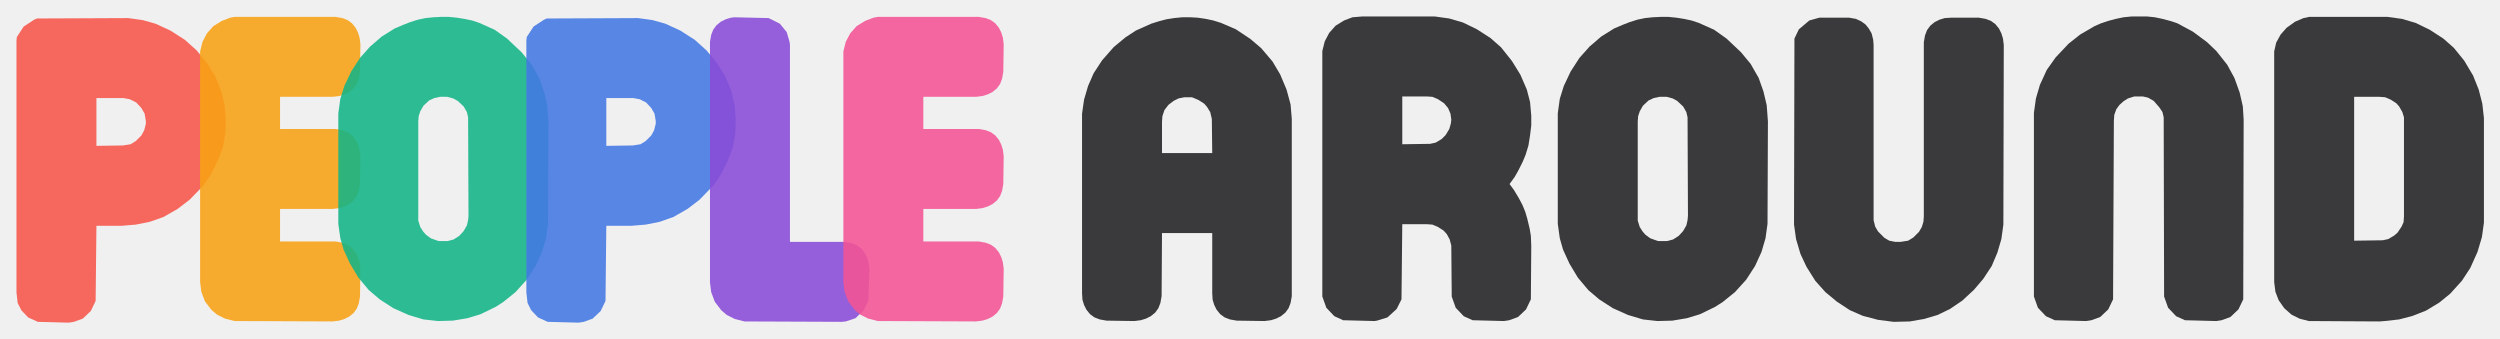
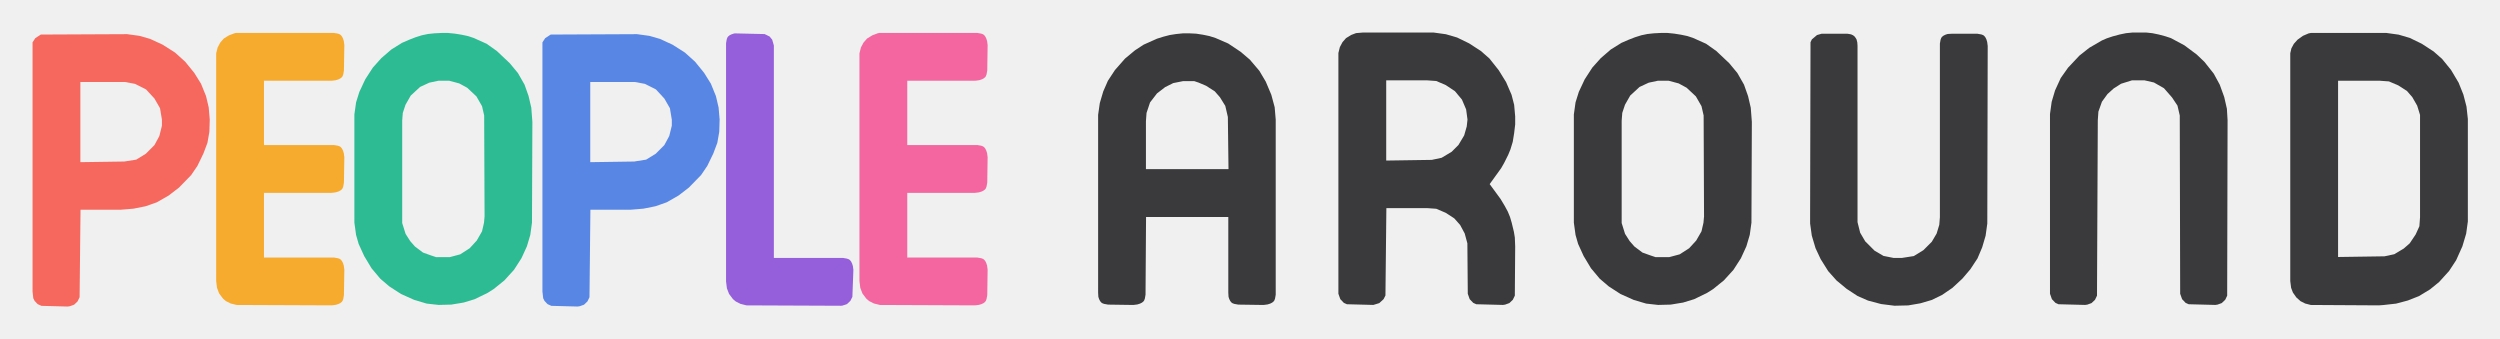
<svg xmlns="http://www.w3.org/2000/svg" viewBox="-3 -771 6222 842" role="img" aria-label="Peoplearound">
  <style>.ink{fill:#3A3A3C}@media(prefers-color-scheme:dark){.ink{fill:#fff}}</style>
-   <path fill="#F7554A" fill-opacity="0.88" d="M89 -725L316 -726L352 -721L384 -712L421 -695L457 -672L487 -645L513 -613L533 -581L548 -544L556 -510L559 -475L558 -439L552 -405L540 -373L523 -338L504 -310L469 -274L439 -251L404 -231L370 -219L335 -212L299 -209L237 -209L235 -22L223 3L203 22L181 30L168 32L91 30L67 19L50 1L41 -17L38 -43L38 -57L38 -670L39 -679L56 -705L82 -722ZM303 -409L322 -412L335 -420L349 -434L356 -447L360 -463L360 -470L357 -488L349 -502L336 -516L320 -524L304 -527L237 -527L237 -408Z" />
-   <path fill="#F9A215" fill-opacity="0.88" d="M581 -729L832 -729L849 -726L862 -721L873 -713L882 -702L888 -690L892 -677L894 -661L893 -592L890 -575L885 -562L877 -551L866 -542L854 -536L841 -532L825 -530L694 -530L694 -450L832 -450L849 -447L862 -442L873 -434L882 -423L888 -411L892 -398L894 -382L893 -313L890 -296L885 -283L877 -272L866 -263L854 -257L841 -253L825 -251L694 -251L694 -170L832 -170L849 -167L862 -162L873 -154L882 -143L888 -131L892 -118L894 -102L893 -33L890 -16L885 -3L877 8L866 17L854 23L841 27L825 29L581 28L557 22L537 12L523 0L507 -21L498 -45L495 -69L495 -643L501 -667L512 -688L528 -706L549 -719L570 -727Z" />
-   <path fill="#14B487" fill-opacity="0.88" d="M1230 -7L1193 11L1160 21L1124 27L1087 28L1051 24L1014 13L976 -4L942 -26L915 -49L889 -80L868 -115L852 -150L844 -178L839 -214L839 -234L839 -489L844 -525L854 -557L871 -593L893 -627L918 -655L947 -680L979 -700L1000 -709L1018 -716L1037 -722L1056 -726L1075 -728L1095 -729L1114 -729L1134 -727L1153 -724L1172 -720L1190 -714L1228 -697L1259 -675L1295 -641L1319 -612L1339 -577L1351 -543L1359 -509L1362 -469L1361 -214L1356 -178L1346 -144L1330 -109L1308 -75L1280 -44L1249 -19ZM1089 -171L1111 -171L1126 -175L1140 -184L1151 -196L1159 -210L1162 -223L1163 -234L1162 -479L1159 -492L1151 -506L1136 -520L1125 -526L1110 -530L1092 -530L1078 -527L1065 -521L1051 -508L1043 -494L1039 -482L1038 -469L1038 -222L1043 -206L1050 -195L1057 -187L1069 -178L1083 -173Z" />
-   <path fill="#4479E4" fill-opacity="0.88" d="M1358 -725L1585 -726L1621 -721L1653 -712L1690 -695L1726 -672L1756 -645L1782 -613L1802 -581L1817 -544L1825 -510L1828 -475L1827 -439L1821 -405L1809 -373L1792 -338L1773 -310L1738 -274L1708 -251L1673 -231L1639 -219L1604 -212L1568 -209L1506 -209L1504 -22L1492 3L1472 22L1450 30L1437 32L1360 30L1336 19L1319 1L1310 -17L1307 -43L1307 -57L1307 -670L1308 -679L1325 -705L1351 -722ZM1572 -409L1591 -412L1604 -420L1618 -434L1625 -447L1629 -463L1629 -470L1626 -488L1618 -502L1605 -516L1589 -524L1573 -527L1506 -527L1506 -408Z" />
-   <path fill="#8A4BD8" fill-opacity="0.88" d="M1825 -728L1910 -726L1938 -712L1955 -691L1962 -667L1963 -660L1963 -169L2099 -169L2116 -166L2129 -161L2140 -153L2149 -142L2155 -130L2159 -117L2161 -101L2158 -22L2146 2L2126 21L2102 29L2092 30L1850 29L1826 23L1806 13L1792 1L1776 -20L1767 -44L1764 -68L1764 -667L1767 -684L1772 -697L1780 -708L1791 -717L1803 -723L1816 -727Z" />
-   <path fill="#F45495" fill-opacity="0.88" d="M2182 -729L2433 -729L2450 -726L2463 -721L2474 -713L2483 -702L2489 -690L2493 -677L2495 -661L2494 -592L2491 -575L2486 -562L2478 -551L2467 -542L2455 -536L2442 -532L2426 -530L2295 -530L2295 -450L2433 -450L2450 -447L2463 -442L2474 -434L2483 -423L2489 -411L2493 -398L2495 -382L2494 -313L2491 -296L2486 -283L2478 -272L2467 -263L2455 -257L2442 -253L2426 -251L2295 -251L2295 -170L2433 -170L2450 -167L2463 -162L2474 -154L2483 -143L2489 -131L2493 -118L2495 -102L2494 -33L2491 -16L2486 -3L2478 8L2467 17L2455 23L2442 27L2426 29L2182 28L2158 22L2138 12L2124 0L2108 -21L2099 -45L2096 -69L2096 -643L2102 -667L2113 -688L2129 -706L2150 -719L2171 -727Z" />
+   <path fill="#F7554A" fill-opacity="0.88" d="M343.8 -681.8L370.2 -674.3L401.8 -659.8L432.7 -640.1L457.9 -617.4L480.4 -589.7L497.2 -562.8L509.8 -531.8L516.4 -503.7L519 -473.8L518.1 -443L513.3 -415.6L503.2 -388.8L488.3 -358.1L472.9 -335.4L442.3 -304L416.8 -284.4L387.3 -267.5L359.4 -257.7L329.4 -251.7L297.3 -249L197.4 -249L195.1 -31.3L190.1 -20.9L181.5 -12.7L171 -8.9L165.5 -8.1L100.2 -9.8L90.7 -14.1L83.1 -22.2L79.9 -28.6L78 -45.3L78 -665.6L84.9 -676.1L98.6 -685L313.3 -686ZM197 -567L197 -367.4L306.4 -369L336.1 -373.7L360 -388.4L381.4 -409.9L393.6 -432.4L400 -458.1L400 -473.3L395.3 -501.6L381.4 -525.8L360.4 -548.5L332.9 -562.3L307.7 -567Z" />
+   <path fill="#F9A215" fill-opacity="0.88" d="M838.2 -687.3L842.7 -685.6L845.3 -683.7L848.2 -680.1L850.7 -675.1L852.7 -668.6L854 -658.8L853 -595.8L851.3 -585.8L849.6 -581.3L847.7 -578.7L844.1 -575.8L839.1 -573.3L832.6 -571.3L822.5 -570L654 -570L654 -410L828.5 -410L838.2 -408.3L842.7 -406.6L845.3 -404.7L848.2 -401.1L850.7 -396.1L852.7 -389.6L854 -379.8L853 -316.8L851.3 -306.8L849.6 -302.3L847.7 -299.7L844.1 -296.8L839.1 -294.3L832.6 -292.3L822.5 -291L654 -291L654 -130L828.5 -130L838.2 -128.3L842.7 -126.6L845.3 -124.7L848.2 -121.1L850.7 -116.1L852.7 -109.6L854 -99.8L853 -36.8L851.3 -26.8L849.6 -22.3L847.7 -19.7L844.1 -16.8L839.1 -14.3L832.6 -12.3L822.6 -11L586 -12L571 -15.7L559.3 -21.6L552.2 -27.6L542.4 -40.6L537.1 -54.6L535 -71.5L535 -638.1L538.6 -652.7L545.2 -665.1L554 -675.1L566.8 -683L580.8 -688.3L584.6 -689L828.5 -689Z" />
+   <path fill="#14B487" fill-opacity="0.88" d="M1128.9 -687.3L1145.8 -684.6L1161.5 -681.3L1175.5 -676.7L1208.1 -662.1L1233.6 -644L1265.8 -613.6L1286 -589.2L1302.5 -560.3L1312.6 -531.7L1319.3 -502.9L1322 -467.6L1321 -216.8L1316.8 -186.4L1308.4 -158L1294.8 -128.3L1276.2 -99.4L1252.4 -73.2L1225.7 -51.6L1210.5 -42L1178.4 -26.4L1150.9 -18L1120.1 -12.9L1088.7 -12.1L1059 -15.4L1027.9 -24.6L995.1 -39.3L965.9 -58.2L943.5 -77.3L921.7 -103.3L903.4 -133.7L889.6 -163.9L883.2 -186.3L879 -216.8L879 -486.2L883.2 -516.2L891.4 -542.4L906 -573.5L924.9 -602.7L946.1 -626.4L970.8 -647.7L997.6 -664.4L1015.1 -672L1031.3 -678.3L1047.2 -683.3L1062.2 -686.4L1078.1 -688.1L1096 -689L1112 -689ZM1087.8 -570L1065.3 -565.2L1042.5 -554.6L1019.3 -533.2L1006.3 -510.4L999.5 -490L998 -470.5L998 -215.9L1006.4 -189L1017.9 -171L1029.7 -157.5L1049.8 -142.4L1069.9 -135.2L1082.5 -131L1116.2 -131L1142.4 -138L1166 -153.2L1183.5 -172.3L1196.7 -195.3L1201.6 -216.7L1203 -232.3L1202 -483.6L1196.7 -506.7L1182.7 -531.1L1159.6 -552.7L1139.9 -563.4L1115.2 -570Z" />
+   <path fill="#4479E4" fill-opacity="0.88" d="M1612.8 -681.8L1639.2 -674.3L1670.8 -659.8L1701.7 -640.1L1726.9 -617.4L1749.4 -589.7L1766.2 -562.8L1778.8 -531.8L1785.4 -503.7L1788 -473.8L1787.1 -443L1782.3 -415.6L1772.2 -388.8L1757.3 -358.1L1741.9 -335.4L1711.3 -304L1685.8 -284.4L1656.3 -267.5L1628.4 -257.7L1598.4 -251.7L1566.3 -249L1466.4 -249L1464.1 -31.3L1459.1 -20.9L1450.5 -12.7L1440 -8.9L1434.5 -8.1L1369.2 -9.8L1359.7 -14.1L1352.1 -22.2L1348.9 -28.6L1347 -45.3L1347 -665.6L1353.9 -676.1L1367.6 -685L1582.3 -686ZM1466 -567L1466 -367.4L1575.4 -369L1605.1 -373.7L1629 -388.4L1650.4 -409.9L1662.6 -432.4L1669 -458.1L1669 -473.3L1664.3 -501.6L1650.4 -525.8L1629.4 -548.5L1601.9 -562.3L1576.7 -567Z" />
+   <path fill="#8A4BD8" fill-opacity="0.88" d="M1900.1 -686.2L1912.4 -680.1L1918.9 -672.1L1922.8 -658.5L1923 -657.2L1923 -129L2095.5 -129L2105.2 -127.3L2109.7 -125.6L2112.3 -123.7L2115.2 -120.1L2117.7 -115.1L2119.7 -108.6L2120.9 -99.3L2118.4 -32.2L2113.4 -22.2L2104.9 -14.1L2093.6 -10.4L2090.1 -10L1855 -11L1840 -14.7L1828.3 -20.6L1821.2 -26.6L1811.4 -39.6L1806.1 -53.6L1804 -70.5L1804 -663.5L1805.7 -673.2L1807.4 -677.7L1809.3 -680.3L1812.9 -683.2L1817.9 -685.7L1824.2 -687.7L1826.7 -687.9Z" />
+   <path fill="#F45495" fill-opacity="0.88" d="M2439.2 -687.3L2443.7 -685.6L2446.3 -683.7L2449.2 -680.1L2451.7 -675.1L2453.7 -668.6L2455 -658.8L2454.1 -595.8L2452.3 -585.8L2450.6 -581.3L2448.7 -578.7L2445.1 -575.8L2440.1 -573.3L2433.6 -571.3L2423.5 -570L2255 -570L2255 -410L2429.5 -410L2439.2 -408.3L2443.7 -406.6L2446.3 -404.7L2449.2 -401.1L2451.7 -396.1L2453.7 -389.6L2455 -379.8L2454.1 -316.8L2452.3 -306.8L2450.6 -302.3L2448.7 -299.7L2445.1 -296.8L2440.1 -294.3L2433.6 -292.3L2423.5 -291L2255 -291L2255 -130L2429.5 -130L2439.2 -128.3L2443.7 -126.6L2446.3 -124.7L2449.2 -121.1L2451.7 -116.1L2453.7 -109.6L2455 -99.8L2454.1 -36.8L2452.3 -26.8L2450.6 -22.3L2448.7 -19.7L2445.1 -16.8L2440.1 -14.3L2433.6 -12.3L2423.6 -11L2187 -12L2172 -15.7L2160.3 -21.6L2153.2 -27.6L2143.4 -40.6L2138.1 -54.6L2136 -71.5L2136 -638.1L2139.6 -652.7L2146.2 -665.1L2155 -675.1L2167.8 -683L2181.8 -688.3L2185.6 -689L2429.5 -689Z" />
  <g class="ink">
-     <path d="M2824 -695L2862 -712L2881 -718L2900 -723L2919 -726L2939 -728L2959 -728L2978 -727L2998 -724L3017 -720L3036 -714L3073 -698L3109 -674L3136 -651L3164 -618L3183 -586L3199 -548L3209 -511L3212 -475L3212 -34L3209 -17L3204 -4L3196 7L3185 16L3173 22L3160 26L3144 28L3075 27L3058 24L3045 19L3034 11L3025 0L3019 -12L3015 -25L3014 -41L3014 -191L2889 -191L2888 -34L2885 -17L2880 -4L2872 7L2861 16L2849 22L2836 26L2820 28L2751 27L2734 24L2721 19L2710 11L2701 0L2695 -12L2691 -25L2690 -41L2690 -488L2695 -523L2705 -557L2719 -589L2740 -621L2769 -654L2798 -678ZM2963 -529L2945 -529L2930 -526L2918 -520L2905 -510L2895 -497L2890 -482L2889 -468L2889 -390L3014 -390L3013 -475L3009 -492L3001 -505L2994 -513L2980 -522L2966 -528Z" />
-     <path d="M3487 -213L3485 -26L3473 -2L3450 19L3424 27L3418 28L3340 26L3318 16L3298 -5L3288 -33L3288 -41L3288 -644L3294 -668L3305 -689L3321 -707L3342 -720L3363 -728L3387 -730L3568 -730L3604 -725L3638 -715L3673 -698L3707 -676L3733 -653L3760 -619L3781 -585L3797 -548L3805 -517L3808 -483L3808 -459L3805 -434L3801 -409L3794 -386L3787 -369L3776 -347L3767 -331L3754 -313L3765 -298L3777 -278L3786 -261L3793 -244L3798 -227L3804 -202L3807 -184L3808 -158L3807 -26L3795 -1L3775 18L3753 26L3740 28L3662 26L3640 16L3620 -5L3610 -33L3610 -41L3609 -160L3605 -175L3598 -188L3590 -197L3576 -206L3562 -212L3548 -213ZM3570 -416L3585 -425L3595 -435L3604 -450L3608 -464L3609 -473L3607 -488L3601 -502L3591 -514L3576 -524L3562 -530L3548 -531L3487 -531L3487 -412L3556 -413Z" />
-     <path d="M4265 -7L4228 11L4195 21L4159 27L4122 28L4086 24L4049 13L4011 -4L3977 -26L3950 -49L3924 -80L3903 -115L3887 -150L3879 -178L3874 -214L3874 -234L3874 -489L3879 -525L3889 -557L3906 -593L3928 -627L3953 -655L3982 -680L4014 -700L4035 -709L4053 -716L4072 -722L4091 -726L4110 -728L4130 -729L4149 -729L4169 -727L4188 -724L4207 -720L4225 -714L4263 -697L4294 -675L4330 -641L4354 -612L4374 -577L4386 -543L4394 -509L4397 -469L4396 -214L4391 -178L4381 -144L4365 -109L4343 -75L4315 -44L4284 -19ZM4124 -171L4146 -171L4161 -175L4175 -184L4186 -196L4194 -210L4197 -223L4198 -234L4197 -479L4194 -492L4186 -506L4171 -520L4160 -526L4145 -530L4127 -530L4113 -527L4100 -521L4086 -508L4078 -494L4074 -482L4073 -469L4073 -222L4078 -206L4085 -195L4092 -187L4104 -178L4118 -173Z" />
-     <path d="M4727 -169L4746 -172L4759 -180L4773 -194L4780 -206L4784 -219L4785 -232L4785 -666L4788 -683L4793 -696L4801 -707L4812 -716L4824 -722L4837 -726L4853 -727L4922 -727L4939 -724L4952 -719L4963 -711L4972 -700L4978 -688L4982 -675L4984 -659L4983 -212L4978 -176L4968 -142L4954 -109L4933 -77L4910 -50L4881 -23L4850 -2L4819 13L4785 23L4750 29L4710 30L4671 25L4633 15L4601 1L4569 -20L4540 -44L4515 -72L4493 -107L4478 -139L4467 -176L4462 -212L4462 -232L4463 -675L4474 -698L4500 -720L4525 -727L4599 -727L4616 -724L4629 -718L4640 -710L4648 -700L4655 -688L4659 -672L4660 -659L4660 -223L4664 -207L4671 -195L4687 -179L4699 -172L4714 -169Z" />
-     <path d="M5330 -531L5309 -531L5293 -526L5282 -519L5272 -510L5264 -499L5259 -485L5258 -470L5256 -26L5244 -1L5224 18L5202 26L5189 28L5111 26L5089 16L5069 -5L5059 -33L5059 -41L5059 -490L5064 -526L5074 -560L5091 -597L5113 -628L5145 -662L5174 -685L5210 -706L5226 -713L5244 -719L5263 -724L5282 -728L5302 -730L5321 -730L5341 -730L5360 -728L5379 -724L5398 -719L5416 -713L5455 -692L5490 -666L5513 -644L5540 -610L5558 -577L5571 -541L5579 -506L5581 -473L5580 -26L5568 -1L5548 18L5526 26L5513 28L5435 26L5413 16L5393 -5L5383 -33L5383 -41L5382 -479L5379 -492L5371 -504L5357 -520L5343 -528Z" />
-     <path d="M5744 -729L5939 -729L5975 -724L6009 -714L6044 -697L6078 -675L6104 -652L6130 -620L6152 -583L6166 -548L6175 -513L6179 -477L6179 -217L6174 -181L6163 -144L6145 -104L6124 -72L6095 -40L6068 -18L6035 2L6002 15L5968 24L5932 28L5919 29L5743 28L5720 22L5700 12L5682 -4L5668 -24L5660 -45L5657 -69L5657 -643L5662 -665L5673 -685L5688 -702L5709 -717L5730 -726ZM5941 -176L5956 -185L5964 -192L5974 -207L5979 -218L5980 -232L5980 -479L5976 -492L5968 -506L5961 -514L5947 -523L5933 -529L5919 -530L5856 -530L5856 -172L5927 -173Z" />
+     <path d="M2974 -687.2L2990.9 -684.6L3006.8 -681.3L3022 -676.5L3053.8 -662.7L3084.8 -642L3107.6 -622.6L3131.3 -594.7L3147.2 -567.9L3161.1 -535L3169.4 -504.1L3172 -473.3L3172 -37.5L3170.3 -27.8L3168.6 -23.3L3166.7 -20.7L3163.1 -17.8L3158.1 -15.3L3151.6 -13.3L3141.8 -12L3078.8 -12.9L3068.8 -14.7L3064.3 -16.4L3061.7 -18.3L3058.8 -21.9L3056.3 -26.9L3054.6 -32.2L3054 -42.2L3054 -231L2849.3 -231L2848 -37.6L2846.3 -27.8L2844.6 -23.3L2842.7 -20.7L2839.1 -17.8L2834.1 -15.3L2827.6 -13.3L2817.8 -12L2754.8 -12.9L2744.8 -14.7L2740.3 -16.4L2737.7 -18.3L2734.8 -21.9L2732.3 -26.9L2730.6 -32.2L2730 -42.2L2730 -485.2L2734.2 -514.5L2742.7 -543.3L2754.3 -569.9L2771.9 -596.7L2797 -625.2L2821.8 -645.8L2843.2 -659.8L2876.2 -674.6L2892.1 -679.6L2908.2 -683.8L2924.1 -686.3L2941 -688L2957.9 -688ZM2941 -569L2916.9 -564.2L2896.7 -554.1L2876.5 -538.5L2859.2 -516L2850.5 -489.9L2849 -469.4L2849 -350L3054.5 -350L3052.9 -479.9L3046.5 -507.5L3033.3 -528.8L3020.4 -543.6L2998.8 -557.5L2980.2 -565.4L2969.5 -569Z" />
+     <path d="M3595.6 -685.8L3623.5 -677.6L3653.3 -663.1L3682.7 -644L3703.9 -625.4L3727.2 -596L3745.4 -566.5L3759 -535L3765.4 -510.2L3768 -481.2L3768 -461.4L3765.4 -439.6L3761.9 -418L3756.3 -399.5L3750.6 -385.6L3740.7 -365.8L3733.2 -352.6L3704.5 -312.8L3731.6 -275.8L3742.1 -258.3L3749.8 -244L3755.2 -230.7L3759.3 -216.7L3764.8 -194L3767.1 -179.9L3768 -157.4L3767.1 -35.2L3762.1 -24.9L3753.5 -16.7L3743 -12.9L3737.5 -12.1L3671.2 -13.8L3663.6 -17.2L3654.8 -26.4L3650 -39.9L3650 -41.2L3649 -165.4L3642.4 -189.8L3631 -211.1L3616.2 -227.7L3594.8 -241.5L3571.6 -251.4L3549.4 -253L3447.4 -253L3445.1 -35.6L3440.5 -26.5L3429.7 -16.6L3415 -12.1L3349.2 -13.8L3341.6 -17.2L3332.8 -26.4L3328 -39.9L3328 -639.1L3331.6 -653.7L3338.2 -666.1L3347 -676.1L3359.8 -684L3372 -688.6L3388.7 -690L3565.2 -690ZM3447 -571L3447 -371.4L3560.5 -373.1L3584.9 -378.3L3609.8 -393.2L3626.8 -410.2L3641 -433.9L3647.4 -456.2L3649.3 -473.4L3645.9 -498.7L3635.5 -523.1L3618 -544.1L3595.1 -559.3L3571.6 -569.4L3549.4 -571Z" />
+     <path d="M4163.9 -687.3L4180.8 -684.6L4196.5 -681.3L4210.5 -676.7L4243.1 -662.1L4268.6 -644L4300.8 -613.6L4321 -589.2L4337.5 -560.3L4347.6 -531.7L4354.3 -502.9L4357 -467.6L4356 -216.8L4351.8 -186.4L4343.4 -158L4329.8 -128.3L4311.2 -99.4L4287.4 -73.2L4260.7 -51.6L4245.5 -42L4213.4 -26.4L4185.9 -18L4155.1 -12.9L4123.7 -12.1L4094 -15.4L4062.9 -24.6L4030.1 -39.3L4000.9 -58.2L3978.5 -77.3L3956.7 -103.3L3938.4 -133.7L3924.6 -163.9L3918.2 -186.3L3914 -216.8L3914 -486.2L3918.2 -516.2L3926.4 -542.4L3941 -573.5L3959.9 -602.7L3981.1 -626.4L4005.8 -647.7L4032.6 -664.4L4050.1 -672L4066.3 -678.3L4082.2 -683.3L4097.2 -686.4L4113.1 -688.1L4131 -689L4147 -689ZM4122.8 -570L4100.3 -565.2L4077.5 -554.6L4054.3 -533.2L4041.3 -510.4L4034.5 -490L4033 -470.5L4033 -215.9L4041.4 -189L4052.9 -171L4064.7 -157.5L4084.8 -142.4L4104.9 -135.2L4117.5 -131L4151.2 -131L4177.4 -138L4201 -153.2L4218.5 -172.3L4231.7 -195.3L4236.6 -216.7L4238 -232.3L4237 -483.6L4231.7 -506.7L4217.7 -531.1L4194.6 -552.7L4174.9 -563.4L4150.2 -570Z" />
+     <path d="M4603.9 -685.5L4608.7 -683.3L4612.1 -680.8L4614.9 -677.3L4617.6 -672.8L4619.4 -665.6L4620 -657.5L4620 -218.1L4626.6 -191.8L4639.1 -170.4L4662.4 -147.1L4684.6 -134.1L4710 -129L4730.1 -129L4760.1 -133.7L4784 -148.4L4804.9 -169.4L4816.9 -189.8L4823.5 -211.5L4825 -230.5L4825 -662.5L4826.7 -672.2L4828.4 -676.7L4830.3 -679.3L4833.9 -682.2L4838.9 -684.7L4844.2 -686.4L4854.2 -687L4918.5 -687L4928.2 -685.3L4932.7 -683.6L4935.3 -681.7L4938.2 -678.1L4940.7 -673.1L4942.7 -666.6L4944 -656.6L4943 -214.8L4938.8 -184.4L4930.3 -155.5L4918.6 -127.9L4900.9 -101L4881.1 -77.7L4856 -54.4L4830 -36.7L4804.6 -24.4L4775.9 -16L4746.1 -10.9L4712.1 -10.1L4678.7 -14.3L4646.2 -22.9L4620.1 -34.3L4592.8 -52.2L4567.8 -72.9L4547.1 -96.1L4528.2 -126.2L4515.5 -153.3L4506.2 -184.5L4502 -214.8L4502 -231.9L4503 -665.9L4506.4 -673L4519.2 -683.8L4530.5 -687L4595.5 -687Z" />
+     <path d="M5353.8 -688.4L5369.8 -685.1L5386.6 -680.6L5400.1 -676.1L5433.5 -658.2L5464.1 -635.4L5483.4 -617L5506.5 -587.8L5521.4 -560.5L5532.6 -529.7L5539.3 -500.3L5541 -471.8L5540 -35.1L5535.1 -24.9L5526.5 -16.7L5516 -12.9L5510.5 -12.1L5444.2 -13.8L5436.6 -17.2L5427.8 -26.4L5423 -39.9L5423 -41L5422 -483.6L5416.3 -508.1L5402.8 -528.4L5382.7 -551.4L5357.7 -565.7L5334.6 -571L5302.9 -571L5276 -562.6L5257.7 -551L5242.1 -536.9L5228.3 -517.9L5219.5 -493.2L5218 -471.4L5216 -35.2L5211.1 -24.9L5202.5 -16.7L5192 -12.9L5186.5 -12.1L5120.2 -13.8L5112.6 -17.2L5103.8 -26.4L5099 -39.9L5099 -487.2L5103.2 -517.6L5111.6 -545.9L5125.8 -576.9L5144 -602.6L5172.1 -632.5L5196.6 -651.9L5228.2 -670.3L5240.4 -675.6L5255.4 -680.6L5272.2 -685.1L5288.1 -688.4L5304 -690L5338.9 -690Z" />
+     <path d="M5966.6 -684.8L5994.5 -676.6L6024.3 -662.1L6053.7 -643L6075 -624.2L6097.1 -597L6116 -565.2L6127.9 -535.5L6135.6 -505.8L6139 -474.8L6139 -219.8L6134.8 -189.5L6125.4 -158L6109.8 -123.3L6092.3 -96.6L6067.4 -69.1L6044.9 -50.8L6017.2 -34L5989.5 -23.1L5960.6 -15.4L5928.3 -11.8L5917.6 -11L5748.2 -12L5734.1 -15.6L5722.6 -21.4L5712.1 -30.8L5703.6 -42.9L5699.1 -54.7L5697 -71.5L5697 -638.5L5699.8 -650.6L5705.9 -661.9L5715 -672.1L5728.7 -681.9L5742.2 -687.7L5748.2 -689L5936.2 -689ZM5816 -570L5816 -131.4L5931.5 -133.1L5955.9 -138.3L5979.6 -152.5L5994.3 -165.4L6009.1 -187.5L6018.4 -208L6020 -230.6L6020 -485L6012.9 -508L6000.7 -529.3L5987.4 -544.6L5965.8 -558.5L5942.6 -568.4L5920.4 -570Z" />
  </g>
</svg>
